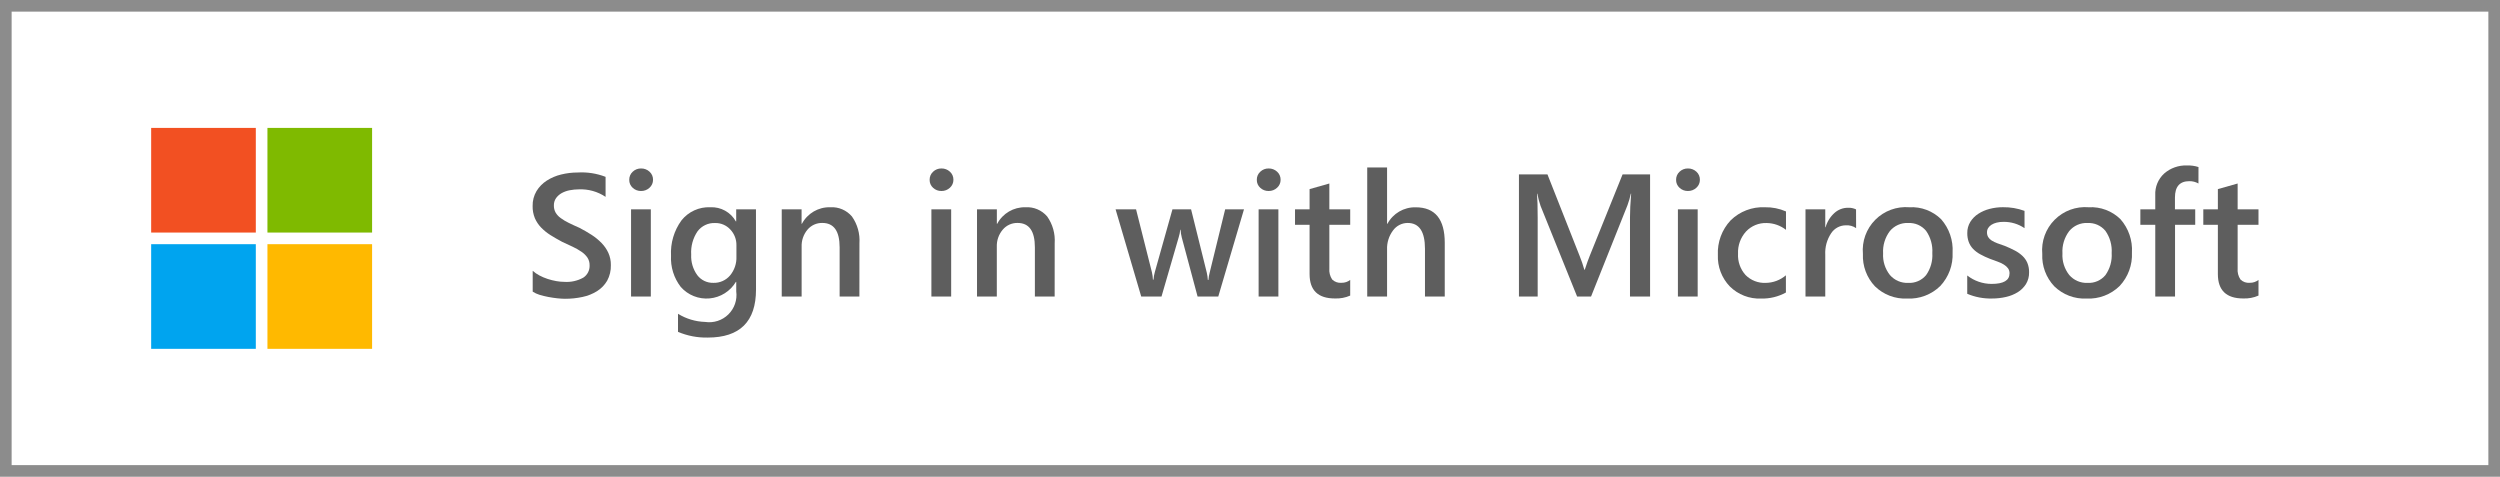
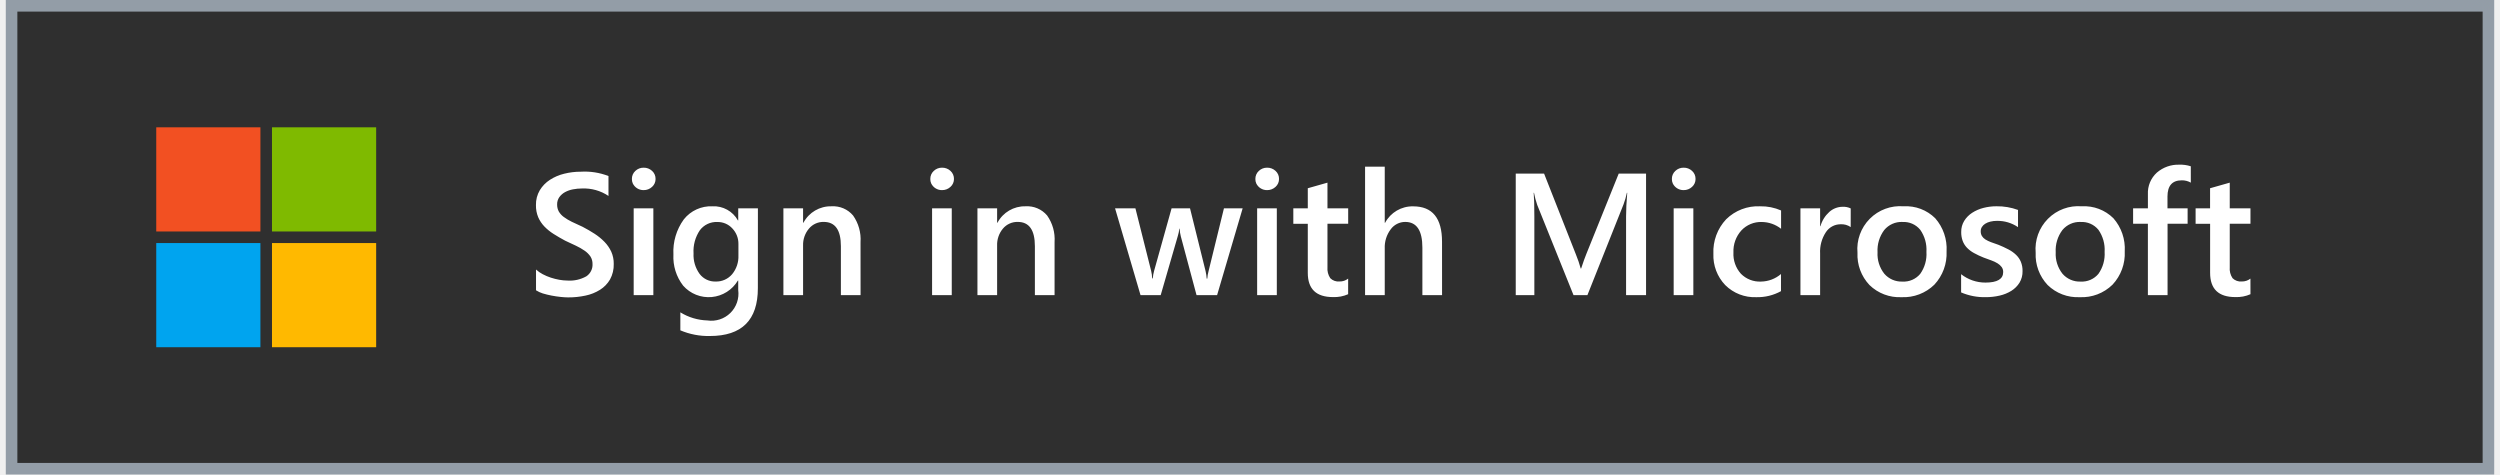
- <svg xmlns="http://www.w3.org/2000/svg" id="corporate/ms-sso-sign-in" width="215" height="41" viewBox="0 0 215 41">
-   <rect width="215" height="41" fill="#fff" />
-   <path d="M214,1V40H1V1H214m1-1H0V41H215V0Z" fill="#8c8c8c" />
-   <path d="M45.812,25.082V23.288a2.849,2.849,0,0,0,.576.4,4.5,4.5,0,0,0,.707.3,5.513,5.513,0,0,0,.747.187,3.965,3.965,0,0,0,.688.065,2.937,2.937,0,0,0,1.637-.365,1.2,1.2,0,0,0,.538-1.062,1.16,1.16,0,0,0-.179-.649,1.928,1.928,0,0,0-.5-.5,5.355,5.355,0,0,0-.757-.435q-.437-.209-.935-.436c-.356-.19-.687-.383-1-.578a4.358,4.358,0,0,1-.8-.648,2.728,2.728,0,0,1-.534-.8,2.6,2.6,0,0,1-.194-1.047,2.416,2.416,0,0,1,.333-1.285,2.811,2.811,0,0,1,.879-.9,4.026,4.026,0,0,1,1.242-.528,5.922,5.922,0,0,1,1.42-.172,5.715,5.715,0,0,1,2.4.374v1.721a3.832,3.832,0,0,0-2.3-.645,4.106,4.106,0,0,0-.773.074,2.348,2.348,0,0,0-.689.241,1.5,1.5,0,0,0-.494.433,1.054,1.054,0,0,0-.19.637,1.211,1.211,0,0,0,.146.608,1.551,1.551,0,0,0,.429.468,4.276,4.276,0,0,0,.688.414c.271.134.584.28.942.436q.547.285,1.036.6a4.881,4.881,0,0,1,.856.7,3.015,3.015,0,0,1,.586.846,2.464,2.464,0,0,1,.217,1.058,2.635,2.635,0,0,1-.322,1.348,2.608,2.608,0,0,1-.868.892,3.82,3.82,0,0,1-1.257.5,6.988,6.988,0,0,1-1.5.155c-.176,0-.392-.014-.649-.04s-.518-.067-.787-.117a7.772,7.772,0,0,1-.761-.187A2.4,2.4,0,0,1,45.812,25.082Z" fill="#5e5e5e" />
-   <path d="M55.129,16.426a1.02,1.02,0,0,1-.714-.272.89.89,0,0,1-.3-.688.916.916,0,0,1,.3-.7,1.008,1.008,0,0,1,.714-.278,1.039,1.039,0,0,1,.732.278.909.909,0,0,1,.3.7.9.9,0,0,1-.3.678A1.034,1.034,0,0,1,55.129,16.426Zm.842,9.074h-1.7V18h1.7Z" fill="#5e5e5e" />
-   <path d="M65.017,24.9q0,4.131-4.153,4.131a6.187,6.187,0,0,1-2.556-.491V26.986a4.726,4.726,0,0,0,2.337.7,2.342,2.342,0,0,0,2.672-2.628V24.24h-.029a2.947,2.947,0,0,1-4.742.436,4.041,4.041,0,0,1-.838-2.684,4.738,4.738,0,0,1,.9-3.04,3,3,0,0,1,2.476-1.128,2.384,2.384,0,0,1,2.2,1.216h.029V18h1.7Zm-1.684-2.835v-.973a1.91,1.91,0,0,0-.524-1.352A1.718,1.718,0,0,0,61.5,19.18a1.793,1.793,0,0,0-1.512.714,3.217,3.217,0,0,0-.546,2,2.774,2.774,0,0,0,.524,1.769,1.678,1.678,0,0,0,1.387.662,1.805,1.805,0,0,0,1.429-.632A2.391,2.391,0,0,0,63.333,22.064Z" fill="#5e5e5e" />
-   <path d="M73.908,25.5h-1.7V21.273q0-2.1-1.486-2.1a1.622,1.622,0,0,0-1.282.582,2.162,2.162,0,0,0-.5,1.469V25.5H67.229V18h1.707v1.245h.029A2.673,2.673,0,0,1,71.4,17.824a2.265,2.265,0,0,1,1.868.795,3.57,3.57,0,0,1,.644,2.3Z" fill="#5e5e5e" />
-   <path d="M80.962,16.426a1.02,1.02,0,0,1-.714-.272.89.89,0,0,1-.3-.688.916.916,0,0,1,.3-.7,1.008,1.008,0,0,1,.714-.278,1.039,1.039,0,0,1,.732.278.909.909,0,0,1,.3.7.9.9,0,0,1-.3.678A1.034,1.034,0,0,1,80.962,16.426ZM81.8,25.5H80.1V18h1.7Z" fill="#5e5e5e" />
-   <path d="M90.7,25.5H89V21.273q0-2.1-1.486-2.1a1.622,1.622,0,0,0-1.282.582,2.157,2.157,0,0,0-.506,1.469V25.5H84.023V18H85.73v1.245h.03a2.673,2.673,0,0,1,2.431-1.421,2.265,2.265,0,0,1,1.868.795,3.57,3.57,0,0,1,.644,2.3Z" fill="#5e5e5e" />
-   <path d="M106.984,18l-2.212,7.5h-1.78l-1.361-5.083a3.215,3.215,0,0,1-.1-.659H101.5a3.069,3.069,0,0,1-.131.644l-1.48,5.1H98.145L95.939,18H97.7l1.363,5.405a3.16,3.16,0,0,1,.087.645H99.2a3.384,3.384,0,0,1,.117-.659L100.832,18h1.6l1.347,5.428a3.732,3.732,0,0,1,.095.644h.052a3.387,3.387,0,0,1,.11-.644L105.365,18Z" fill="#5e5e5e" />
-   <path d="M109.1,16.426a1.018,1.018,0,0,1-.714-.272.886.886,0,0,1-.3-.688.912.912,0,0,1,.3-.7,1.006,1.006,0,0,1,.714-.278,1.039,1.039,0,0,1,.732.278.912.912,0,0,1,.3.7.9.9,0,0,1-.3.678A1.034,1.034,0,0,1,109.1,16.426Zm.841,9.074h-1.7V18h1.7Z" fill="#5e5e5e" />
-   <path d="M116.117,25.42a2.955,2.955,0,0,1-1.31.248q-2.182,0-2.183-2.094V19.333h-1.253V18h1.253V16.264l1.7-.483V18h1.794v1.333h-1.794v3.75a1.484,1.484,0,0,0,.241.952,1.006,1.006,0,0,0,.807.285,1.167,1.167,0,0,0,.746-.248Z" fill="#5e5e5e" />
-   <path d="M124.248,25.5h-1.7V21.4q0-2.226-1.487-2.226a1.556,1.556,0,0,0-1.26.644,2.568,2.568,0,0,0-.513,1.649V25.5h-1.707V14.4h1.707v4.849h.029a2.685,2.685,0,0,1,2.432-1.421q2.5,0,2.5,3.055Z" fill="#5e5e5e" />
-   <path d="M141.907,25.5h-1.728V18.7q0-.835.1-2.043h-.029a6.992,6.992,0,0,1-.285.988L136.831,25.5h-1.2l-3.143-7.793a7.236,7.236,0,0,1-.277-1.047h-.029q.057.63.058,2.058V25.5h-1.611V15h2.453l2.762,7a10.884,10.884,0,0,1,.41,1.2h.036c.181-.551.327-.962.44-1.23L139.541,15h2.366Z" fill="#5e5e5e" />
-   <path d="M145.158,16.426a1.022,1.022,0,0,1-.714-.272.89.89,0,0,1-.3-.688.916.916,0,0,1,.3-.7,1.009,1.009,0,0,1,.714-.278,1.043,1.043,0,0,1,.733.278.911.911,0,0,1,.3.7.9.9,0,0,1-.3.678A1.038,1.038,0,0,1,145.158,16.426ZM146,25.5h-1.7V18H146Z" fill="#5e5e5e" />
-   <path d="M153.589,25.156a4.2,4.2,0,0,1-2.131.52,3.606,3.606,0,0,1-2.695-1.044,3.691,3.691,0,0,1-1.026-2.706,4.07,4.07,0,0,1,1.1-2.978,3.944,3.944,0,0,1,2.948-1.124,4.3,4.3,0,0,1,1.81.36v1.582a2.743,2.743,0,0,0-1.67-.586,2.32,2.32,0,0,0-1.766.728,2.665,2.665,0,0,0-.688,1.908,2.536,2.536,0,0,0,.648,1.838,2.3,2.3,0,0,0,1.739.674,2.716,2.716,0,0,0,1.729-.652Z" fill="#5e5e5e" />
-   <path d="M159.625,19.619a1.4,1.4,0,0,0-.887-.242,1.513,1.513,0,0,0-1.259.682,3.04,3.04,0,0,0-.506,1.852V25.5h-1.7V18h1.7v1.545H157a2.606,2.606,0,0,1,.766-1.233,1.724,1.724,0,0,1,1.154-.444,1.432,1.432,0,0,1,.7.14Z" fill="#5e5e5e" />
-   <path d="M164.02,25.676a3.719,3.719,0,0,1-2.773-1.051,3.8,3.8,0,0,1-1.036-2.787,3.7,3.7,0,0,1,3.991-4.014,3.6,3.6,0,0,1,2.739,1.033,3.986,3.986,0,0,1,.982,2.864,3.932,3.932,0,0,1-1.059,2.875A3.8,3.8,0,0,1,164.02,25.676Zm.08-6.5a1.938,1.938,0,0,0-1.575.7,2.913,2.913,0,0,0-.579,1.919,2.744,2.744,0,0,0,.586,1.856,1.965,1.965,0,0,0,1.568.678,1.87,1.87,0,0,0,1.542-.666,2.956,2.956,0,0,0,.538-1.9,3,3,0,0,0-.538-1.911A1.858,1.858,0,0,0,164.1,19.18Z" fill="#5e5e5e" />
-   <path d="M169.182,25.266V23.691a3.392,3.392,0,0,0,2.1.725q1.539,0,1.538-.908a.714.714,0,0,0-.132-.436,1.241,1.241,0,0,0-.355-.318,2.784,2.784,0,0,0-.527-.25q-.3-.108-.677-.248a7.052,7.052,0,0,1-.832-.389,2.545,2.545,0,0,1-.615-.465,1.745,1.745,0,0,1-.37-.59,2.145,2.145,0,0,1-.125-.769,1.775,1.775,0,0,1,.256-.955,2.223,2.223,0,0,1,.69-.7,3.289,3.289,0,0,1,.98-.425,4.511,4.511,0,0,1,1.136-.143,5.181,5.181,0,0,1,1.86.315v1.487a3.136,3.136,0,0,0-1.816-.542,2.317,2.317,0,0,0-.582.066,1.472,1.472,0,0,0-.443.183.886.886,0,0,0-.286.282.669.669,0,0,0-.1.363.77.77,0,0,0,.1.41.93.93,0,0,0,.3.3,2.654,2.654,0,0,0,.483.234q.282.105.649.23a9.4,9.4,0,0,1,.867.4,2.886,2.886,0,0,1,.656.465,1.806,1.806,0,0,1,.417.6,2.034,2.034,0,0,1,.147.81,1.847,1.847,0,0,1-.264,1,2.205,2.205,0,0,1-.7.7,3.292,3.292,0,0,1-1.015.413,5.222,5.222,0,0,1-1.212.136A5.115,5.115,0,0,1,169.182,25.266Z" fill="#5e5e5e" />
-   <path d="M179.443,25.676a3.717,3.717,0,0,1-2.772-1.051,3.793,3.793,0,0,1-1.036-2.787,3.7,3.7,0,0,1,3.991-4.014,3.6,3.6,0,0,1,2.739,1.033,3.986,3.986,0,0,1,.982,2.864,3.932,3.932,0,0,1-1.059,2.875A3.8,3.8,0,0,1,179.443,25.676Zm.08-6.5a1.936,1.936,0,0,0-1.574.7,2.908,2.908,0,0,0-.579,1.919,2.739,2.739,0,0,0,.586,1.856,1.964,1.964,0,0,0,1.567.678,1.868,1.868,0,0,0,1.542-.666,2.95,2.95,0,0,0,.539-1.9,2.99,2.99,0,0,0-.539-1.911A1.857,1.857,0,0,0,179.523,19.18Z" fill="#5e5e5e" />
-   <path d="M189.067,15.781a1.533,1.533,0,0,0-.784-.2q-1.237,0-1.237,1.4V18h1.743v1.333h-1.736V25.5h-1.7V19.333h-1.282V18h1.282V16.784a2.362,2.362,0,0,1,.777-1.871,2.82,2.82,0,0,1,1.94-.684,2.879,2.879,0,0,1,1,.138Z" fill="#5e5e5e" />
-   <path d="M194.23,25.42a2.955,2.955,0,0,1-1.31.248q-2.182,0-2.183-2.094V19.333h-1.253V18h1.253V16.264l1.7-.483V18h1.793v1.333h-1.793v3.75a1.484,1.484,0,0,0,.241.952,1,1,0,0,0,.806.285,1.165,1.165,0,0,0,.746-.248Z" fill="#5e5e5e" />
-   <rect x="13" y="11" width="9" height="9" fill="#f25022" />
-   <rect x="13" y="21" width="9" height="9" fill="#00a4ef" />
-   <rect x="23" y="11" width="9" height="9" fill="#7fba00" />
-   <rect x="23" y="21" width="9" height="9" fill="#ffb900" />
+ <svg xmlns="http://www.w3.org/2000/svg" width="216" height="41" fill="none">
+   <g clip-path="url(#a)">
+     <path fill="#2F2F2F" stroke="#939DA7" d="M1 .5h214v40H1V.5Z" />
+     <path fill="#fff" d="M46.312 25.082v-1.794c.173.157.366.291.573.4.226.12.462.22.706.3.244.08.492.142.745.187.227.041.456.063.687.065a2.928 2.928 0 0 0 1.634-.365 1.2 1.2 0 0 0 .537-1.062 1.167 1.167 0 0 0-.178-.65 1.939 1.939 0 0 0-.5-.5 5.415 5.415 0 0 0-.757-.434c-.29-.14-.6-.285-.932-.436-.355-.19-.687-.383-.994-.578-.292-.183-.56-.401-.8-.648a2.725 2.725 0 0 1-.533-.8 2.601 2.601 0 0 1-.194-1.047 2.417 2.417 0 0 1 .333-1.285c.22-.363.52-.67.877-.9.38-.245.8-.423 1.239-.528.464-.115.94-.173 1.418-.172a5.691 5.691 0 0 1 2.4.374v1.72a3.817 3.817 0 0 0-2.295-.644c-.259 0-.517.025-.771.074-.24.043-.472.125-.687.24a1.5 1.5 0 0 0-.494.434 1.06 1.06 0 0 0-.19.637c-.004.211.046.421.146.608.11.183.255.342.428.468.216.159.446.297.688.414.27.134.584.28.939.436.365.19.71.39 1.034.6.31.2.598.435.856.7.241.247.439.533.585.846.148.332.221.694.215 1.058.015.47-.096.935-.322 1.348-.212.363-.51.67-.866.892-.385.24-.81.41-1.254.5a6.957 6.957 0 0 1-1.5.155c-.176 0-.392-.014-.647-.04a9.647 9.647 0 0 1-.786-.117 7.75 7.75 0 0 1-.76-.187 2.373 2.373 0 0 1-.58-.27ZM55.609 16.426a1.02 1.02 0 0 1-.939-.583.89.89 0 0 1-.074-.377.917.917 0 0 1 .3-.7c.192-.183.448-.283.713-.278.27-.007.533.093.732.278a.914.914 0 0 1 .3.7.9.9 0 0 1-.3.678c-.198.186-.46.287-.732.282Zm.841 9.074h-1.7V18h1.7v7.5ZM65.479 24.9c0 2.754-1.382 4.131-4.146 4.131a6.165 6.165 0 0 1-2.551-.49v-1.555a4.712 4.712 0 0 0 2.332.7 2.34 2.34 0 0 0 2.668-2.628v-.818h-.029a2.938 2.938 0 0 1-4.733.436 4.046 4.046 0 0 1-.837-2.684 4.738 4.738 0 0 1 .9-3.04 2.99 2.99 0 0 1 2.471-1.128 2.38 2.38 0 0 1 2.2 1.216h.029V18h1.7l-.004 6.9ZM63.8 22.064v-.973a1.91 1.91 0 0 0-.523-1.352 1.71 1.71 0 0 0-1.3-.559 1.79 1.79 0 0 0-1.51.714 3.224 3.224 0 0 0-.545 2 2.78 2.78 0 0 0 .523 1.77 1.674 1.674 0 0 0 1.385.661 1.8 1.8 0 0 0 1.426-.632 2.4 2.4 0 0 0 .544-1.629ZM74.353 25.5h-1.7v-4.227c0-1.4-.494-2.1-1.483-2.1a1.614 1.614 0 0 0-1.279.582c-.344.41-.524.933-.505 1.469V25.5h-1.7V18h1.7v1.245h.029a2.67 2.67 0 0 1 2.428-1.421 2.257 2.257 0 0 1 1.863.795c.472.67.7 1.482.644 2.3l.003 4.58ZM81.392 16.426a1.017 1.017 0 0 1-.939-.583.89.89 0 0 1-.074-.377.914.914 0 0 1 .3-.7 1 1 0 0 1 .713-.278c.27-.007.533.093.731.278a.916.916 0 0 1 .3.7.9.9 0 0 1-.3.678c-.197.186-.46.287-.73.282Zm.84 9.074h-1.7V18h1.7v7.5ZM91.114 25.5h-1.7v-4.227c0-1.4-.494-2.1-1.483-2.1a1.62 1.62 0 0 0-1.28.582c-.342.41-.52.934-.5 1.469V25.5h-1.7V18h1.7v1.245h.03a2.668 2.668 0 0 1 2.427-1.421 2.257 2.257 0 0 1 1.864.795c.472.67.699 1.482.643 2.3v4.58ZM107.365 18l-2.208 7.5h-1.776l-1.36-5.083a3.263 3.263 0 0 1-.1-.659h-.029a3.074 3.074 0 0 1-.132.644l-1.477 5.1h-1.741l-2.2-7.5H98.1l1.36 5.405c.05.212.08.428.087.645h.053c.017-.223.056-.444.117-.659L101.225 18h1.593l1.345 5.428c.05.212.081.427.095.644h.052a3.27 3.27 0 0 1 .109-.644l1.33-5.428h1.616ZM109.477 16.426a1.016 1.016 0 0 1-.939-.583.89.89 0 0 1-.074-.377.915.915 0 0 1 .3-.7 1 1 0 0 1 .713-.278c.271-.007.533.093.731.278a.909.909 0 0 1 .3.7.896.896 0 0 1-.3.678c-.197.186-.46.287-.731.282Zm.84 9.074h-1.7V18h1.7v7.5ZM116.479 25.42a2.941 2.941 0 0 1-1.307.248c-1.453 0-2.18-.698-2.179-2.094v-4.24h-1.25V18h1.25v-1.736l1.7-.483v2.22h1.79v1.332h-1.79v3.75c-.03.336.055.672.242.952a.999.999 0 0 0 .8.285c.27.007.533-.081.745-.248l-.001 1.348ZM124.594 25.5h-1.7v-4.1c0-1.484-.494-2.226-1.483-2.226a1.55 1.55 0 0 0-1.258.644 2.572 2.572 0 0 0-.511 1.65V25.5h-1.7V14.4h1.7v4.85h.029a2.683 2.683 0 0 1 2.428-1.422c1.661 0 2.492 1.019 2.492 3.055l.003 4.617ZM142.219 25.5h-1.726v-6.8c0-.557.033-1.238.1-2.043h-.03a7.059 7.059 0 0 1-.285.988l-3.126 7.855h-1.2l-3.136-7.793a7.284 7.284 0 0 1-.277-1.047h-.029c.039.42.059 1.106.058 2.058V25.5h-1.608V15h2.449l2.756 7c.161.391.297.792.409 1.2h.036c.181-.551.327-.962.439-1.23l2.808-6.97h2.362v10.5ZM145.464 16.426a1.018 1.018 0 0 1-.939-.583.89.89 0 0 1-.074-.377.914.914 0 0 1 .3-.7c.192-.183.448-.283.713-.278.271-.007.533.093.731.278a.922.922 0 0 1 .227.317c.051.12.076.251.073.383a.896.896 0 0 1-.3.678c-.197.186-.46.287-.731.282Zm.841 9.074h-1.7V18h1.7v7.5ZM153.878 25.156c-.65.359-1.384.538-2.127.52a3.598 3.598 0 0 1-2.69-1.044 3.695 3.695 0 0 1-1.024-2.706 4.078 4.078 0 0 1 1.1-2.978 3.923 3.923 0 0 1 2.942-1.124 4.282 4.282 0 0 1 1.806.36v1.582a2.73 2.73 0 0 0-1.667-.586 2.308 2.308 0 0 0-1.762.728 2.67 2.67 0 0 0-.687 1.908 2.549 2.549 0 0 0 .647 1.838 2.283 2.283 0 0 0 1.736.674 2.707 2.707 0 0 0 1.725-.652l.001 1.48ZM159.9 19.62a1.4 1.4 0 0 0-.884-.243 1.516 1.516 0 0 0-1.258.682 3.046 3.046 0 0 0-.5 1.852v3.59h-1.7V18h1.7v1.544h.029c.133-.475.398-.902.764-1.233a1.722 1.722 0 0 1 1.151-.444c.242-.013.482.035.7.14l-.002 1.611ZM164.288 25.676a3.71 3.71 0 0 1-2.767-1.051 3.803 3.803 0 0 1-1.035-2.787 3.708 3.708 0 0 1 1.06-2.933 3.698 3.698 0 0 1 2.925-1.081 3.582 3.582 0 0 1 2.733 1.033c.69.789 1.042 1.817.98 2.864a3.943 3.943 0 0 1-1.056 2.875 3.81 3.81 0 0 1-2.84 1.08Zm.08-6.5a1.935 1.935 0 0 0-1.571.7 2.918 2.918 0 0 0-.578 1.919c-.038.669.17 1.33.585 1.856a1.966 1.966 0 0 0 1.564.678 1.863 1.863 0 0 0 1.539-.666 2.947 2.947 0 0 0 .537-1.9 2.991 2.991 0 0 0-.537-1.911 1.843 1.843 0 0 0-1.539-.672v-.004ZM169.44 25.266V23.69a3.38 3.38 0 0 0 2.1.725c1.023 0 1.535-.303 1.535-.908a.716.716 0 0 0-.132-.436 1.27 1.27 0 0 0-.354-.318 2.873 2.873 0 0 0-.526-.25c-.2-.072-.428-.155-.677-.248a7.044 7.044 0 0 1-.829-.39 2.517 2.517 0 0 1-.615-.464 1.752 1.752 0 0 1-.369-.59 2.187 2.187 0 0 1-.124-.77 1.774 1.774 0 0 1 .256-.954c.174-.282.409-.52.687-.7.301-.194.632-.338.979-.425a4.49 4.49 0 0 1 1.129-.14 5.163 5.163 0 0 1 1.856.316v1.487a3.13 3.13 0 0 0-1.812-.542 2.326 2.326 0 0 0-.582.066 1.477 1.477 0 0 0-.442.183.892.892 0 0 0-.285.282.674.674 0 0 0-.1.363.783.783 0 0 0 .1.41.935.935 0 0 0 .3.3c.152.094.314.172.482.234.188.07.404.146.648.23.295.119.584.252.866.4.239.123.459.28.654.465.178.17.32.373.416.6.104.257.154.533.147.81a1.85 1.85 0 0 1-.263 1 2.218 2.218 0 0 1-.7.7 3.28 3.28 0 0 1-1.013.413 5.193 5.193 0 0 1-1.209.136 5.097 5.097 0 0 1-2.123-.41ZM179.683 25.676a3.71 3.71 0 0 1-2.768-1.051 3.803 3.803 0 0 1-1.034-2.787 3.707 3.707 0 0 1 1.06-2.933 3.694 3.694 0 0 1 2.924-1.081 3.583 3.583 0 0 1 2.734 1.033c.69.789 1.041 1.817.979 2.864a3.926 3.926 0 0 1-1.056 2.875 3.79 3.79 0 0 1-2.839 1.08Zm.08-6.5a1.935 1.935 0 0 0-1.572.7 2.919 2.919 0 0 0-.578 1.919c-.038.669.17 1.329.585 1.856a1.96 1.96 0 0 0 1.565.678 1.866 1.866 0 0 0 1.539-.666 2.953 2.953 0 0 0 .537-1.9 2.998 2.998 0 0 0-.537-1.911 1.844 1.844 0 0 0-1.539-.672v-.004ZM189.287 15.78a1.524 1.524 0 0 0-.782-.2c-.824 0-1.235.467-1.235 1.4V18h1.74v1.333h-1.733V25.5h-1.7v-6.167H184.3V18h1.279v-1.216a2.37 2.37 0 0 1 .775-1.871 2.816 2.816 0 0 1 1.937-.684c.337-.013.673.034.994.138l.002 1.414ZM194.44 25.42a2.941 2.941 0 0 1-1.307.248c-1.452 0-2.179-.698-2.179-2.094v-4.24H189.7V18h1.25v-1.736l1.7-.483v2.22h1.79v1.332h-1.79v3.75c-.031.336.055.672.242.952a.999.999 0 0 0 .8.285c.27.006.533-.081.745-.248l.003 1.348Z" />
+     <path fill="#F25022" d="M22.5 11h-9v9h9v-9Z" />
+     <path fill="#00A4EF" d="M22.5 21h-9v9h9v-9Z" />
+     <path fill="#7FBA00" d="M32.5 11h-9v9h9v-9Z" />
+     <path fill="#FFB900" d="M32.5 21h-9v9h9v-9Z" />
+   </g>
+   <defs>
+     <clipPath id="a">
+       <path fill="#fff" d="M.5 0h215v41H.5z" />
+     </clipPath>
+   </defs>
</svg>
